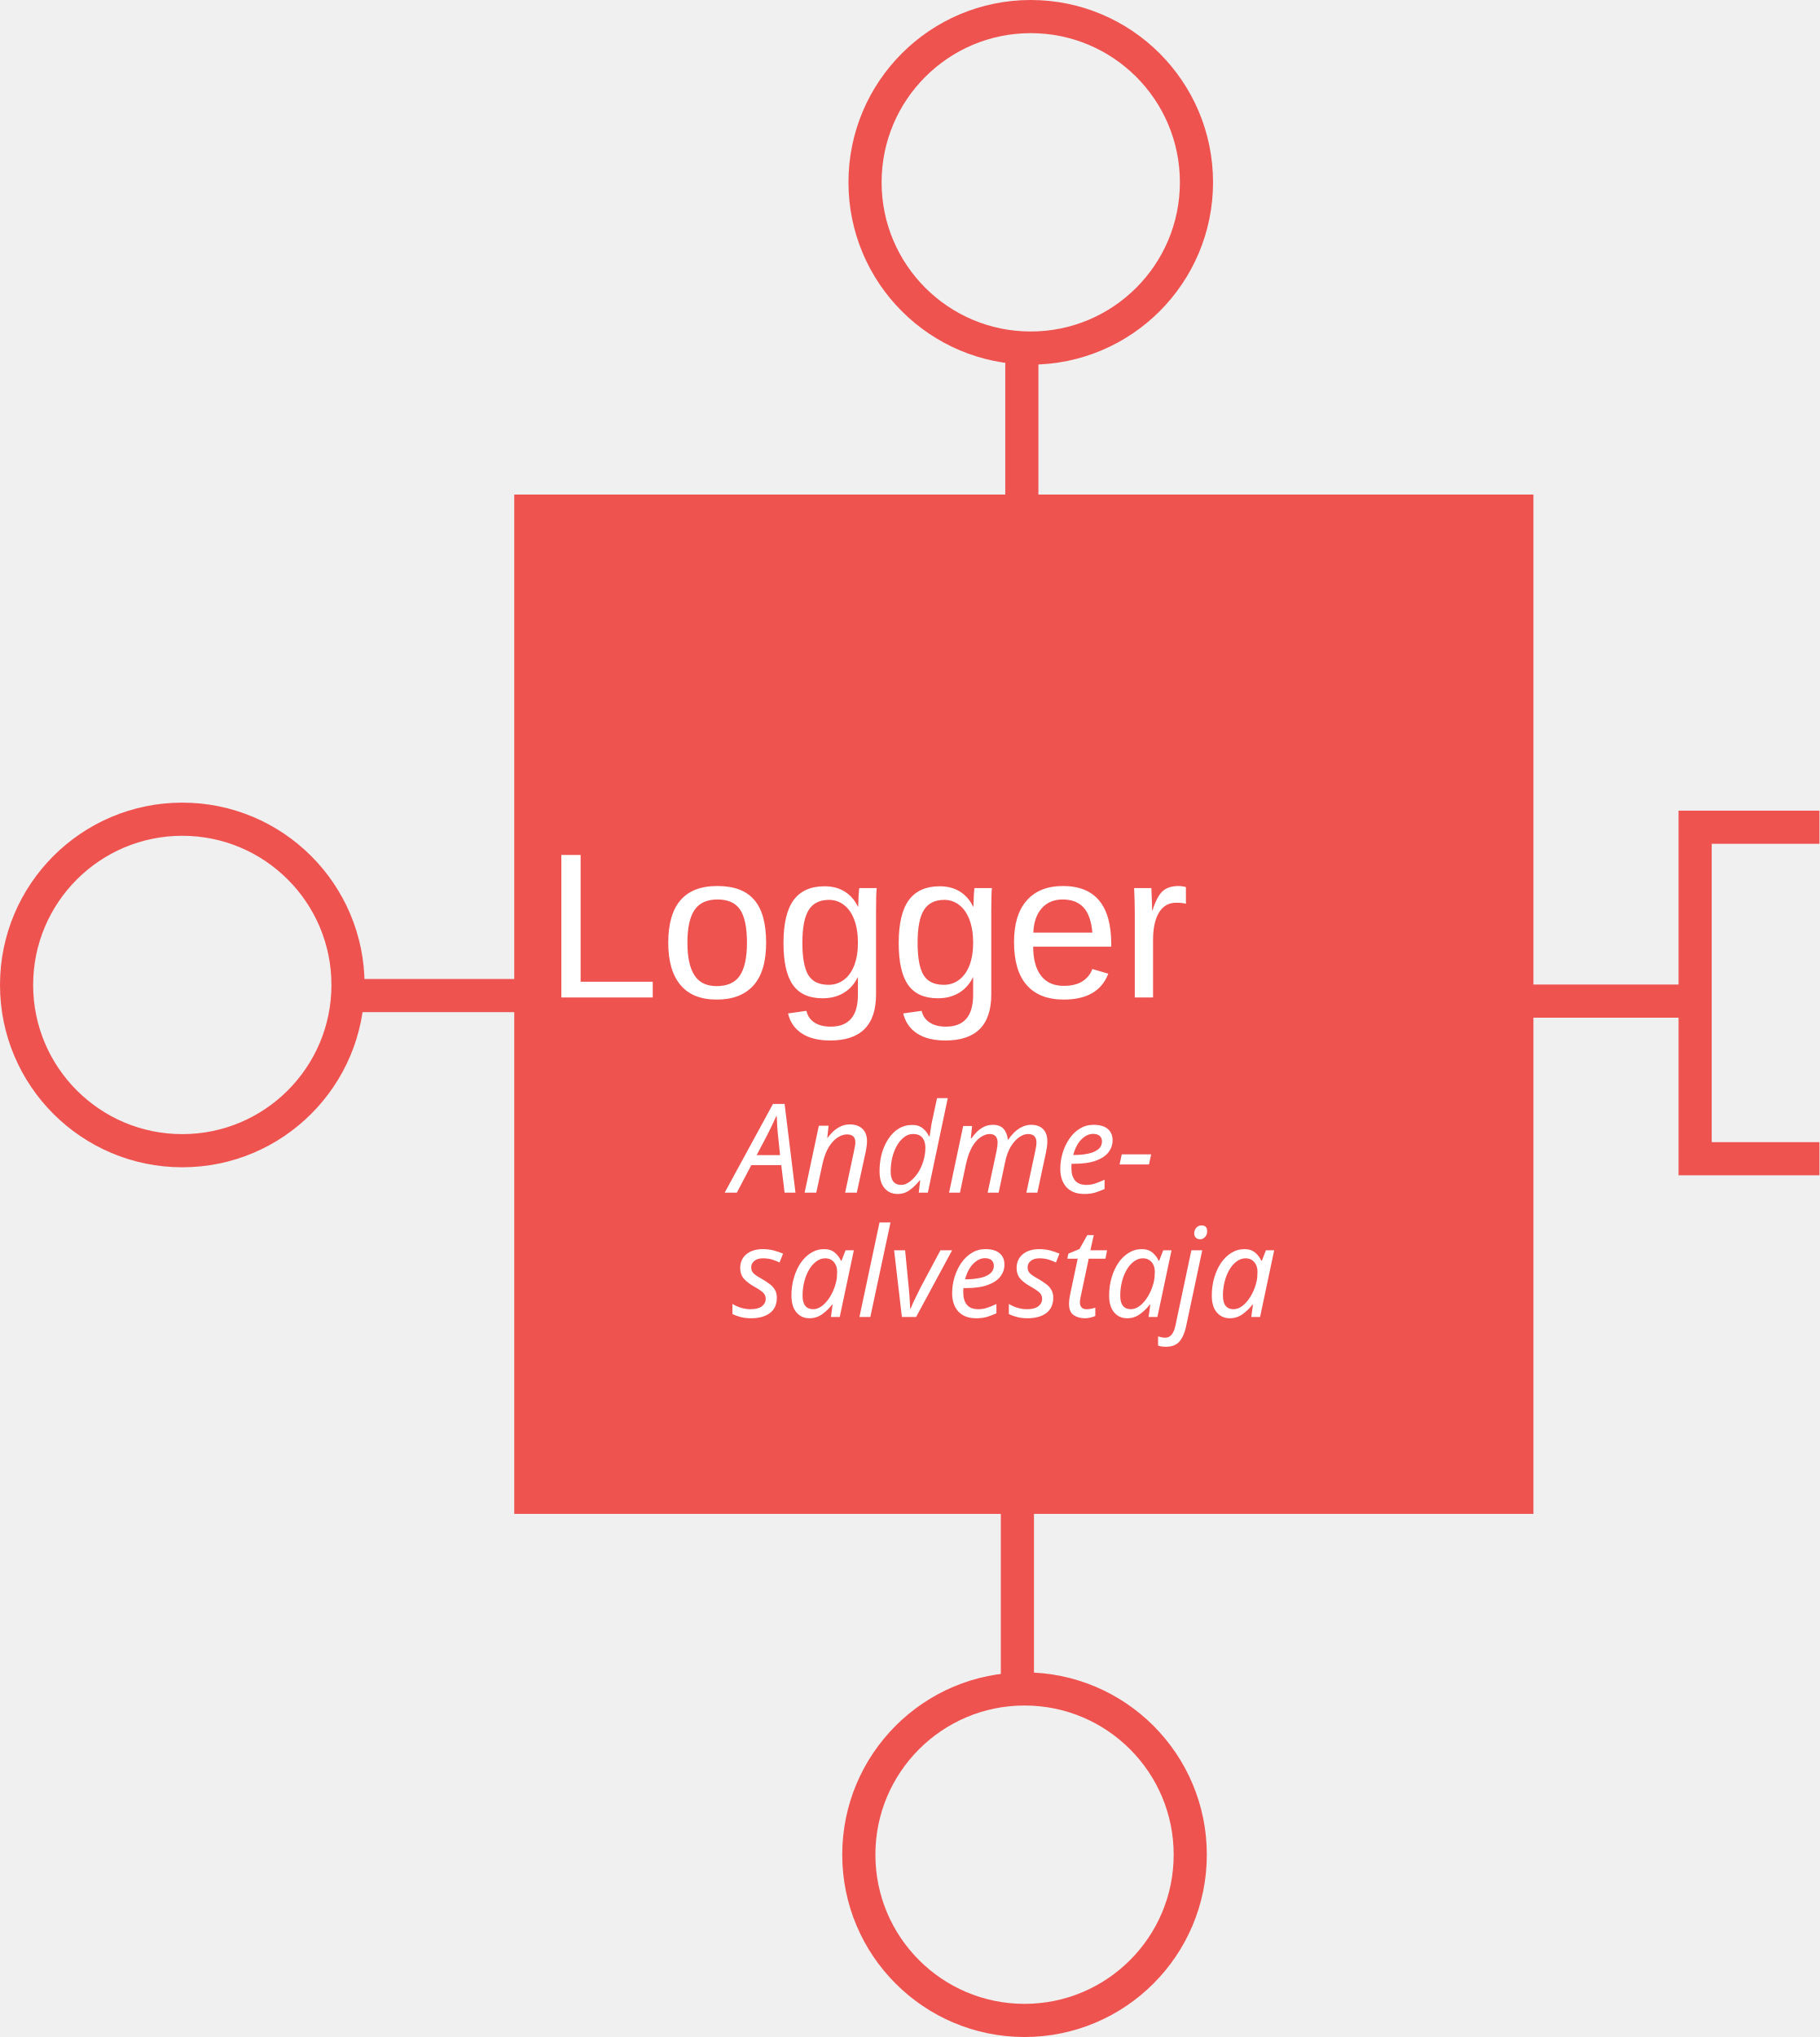
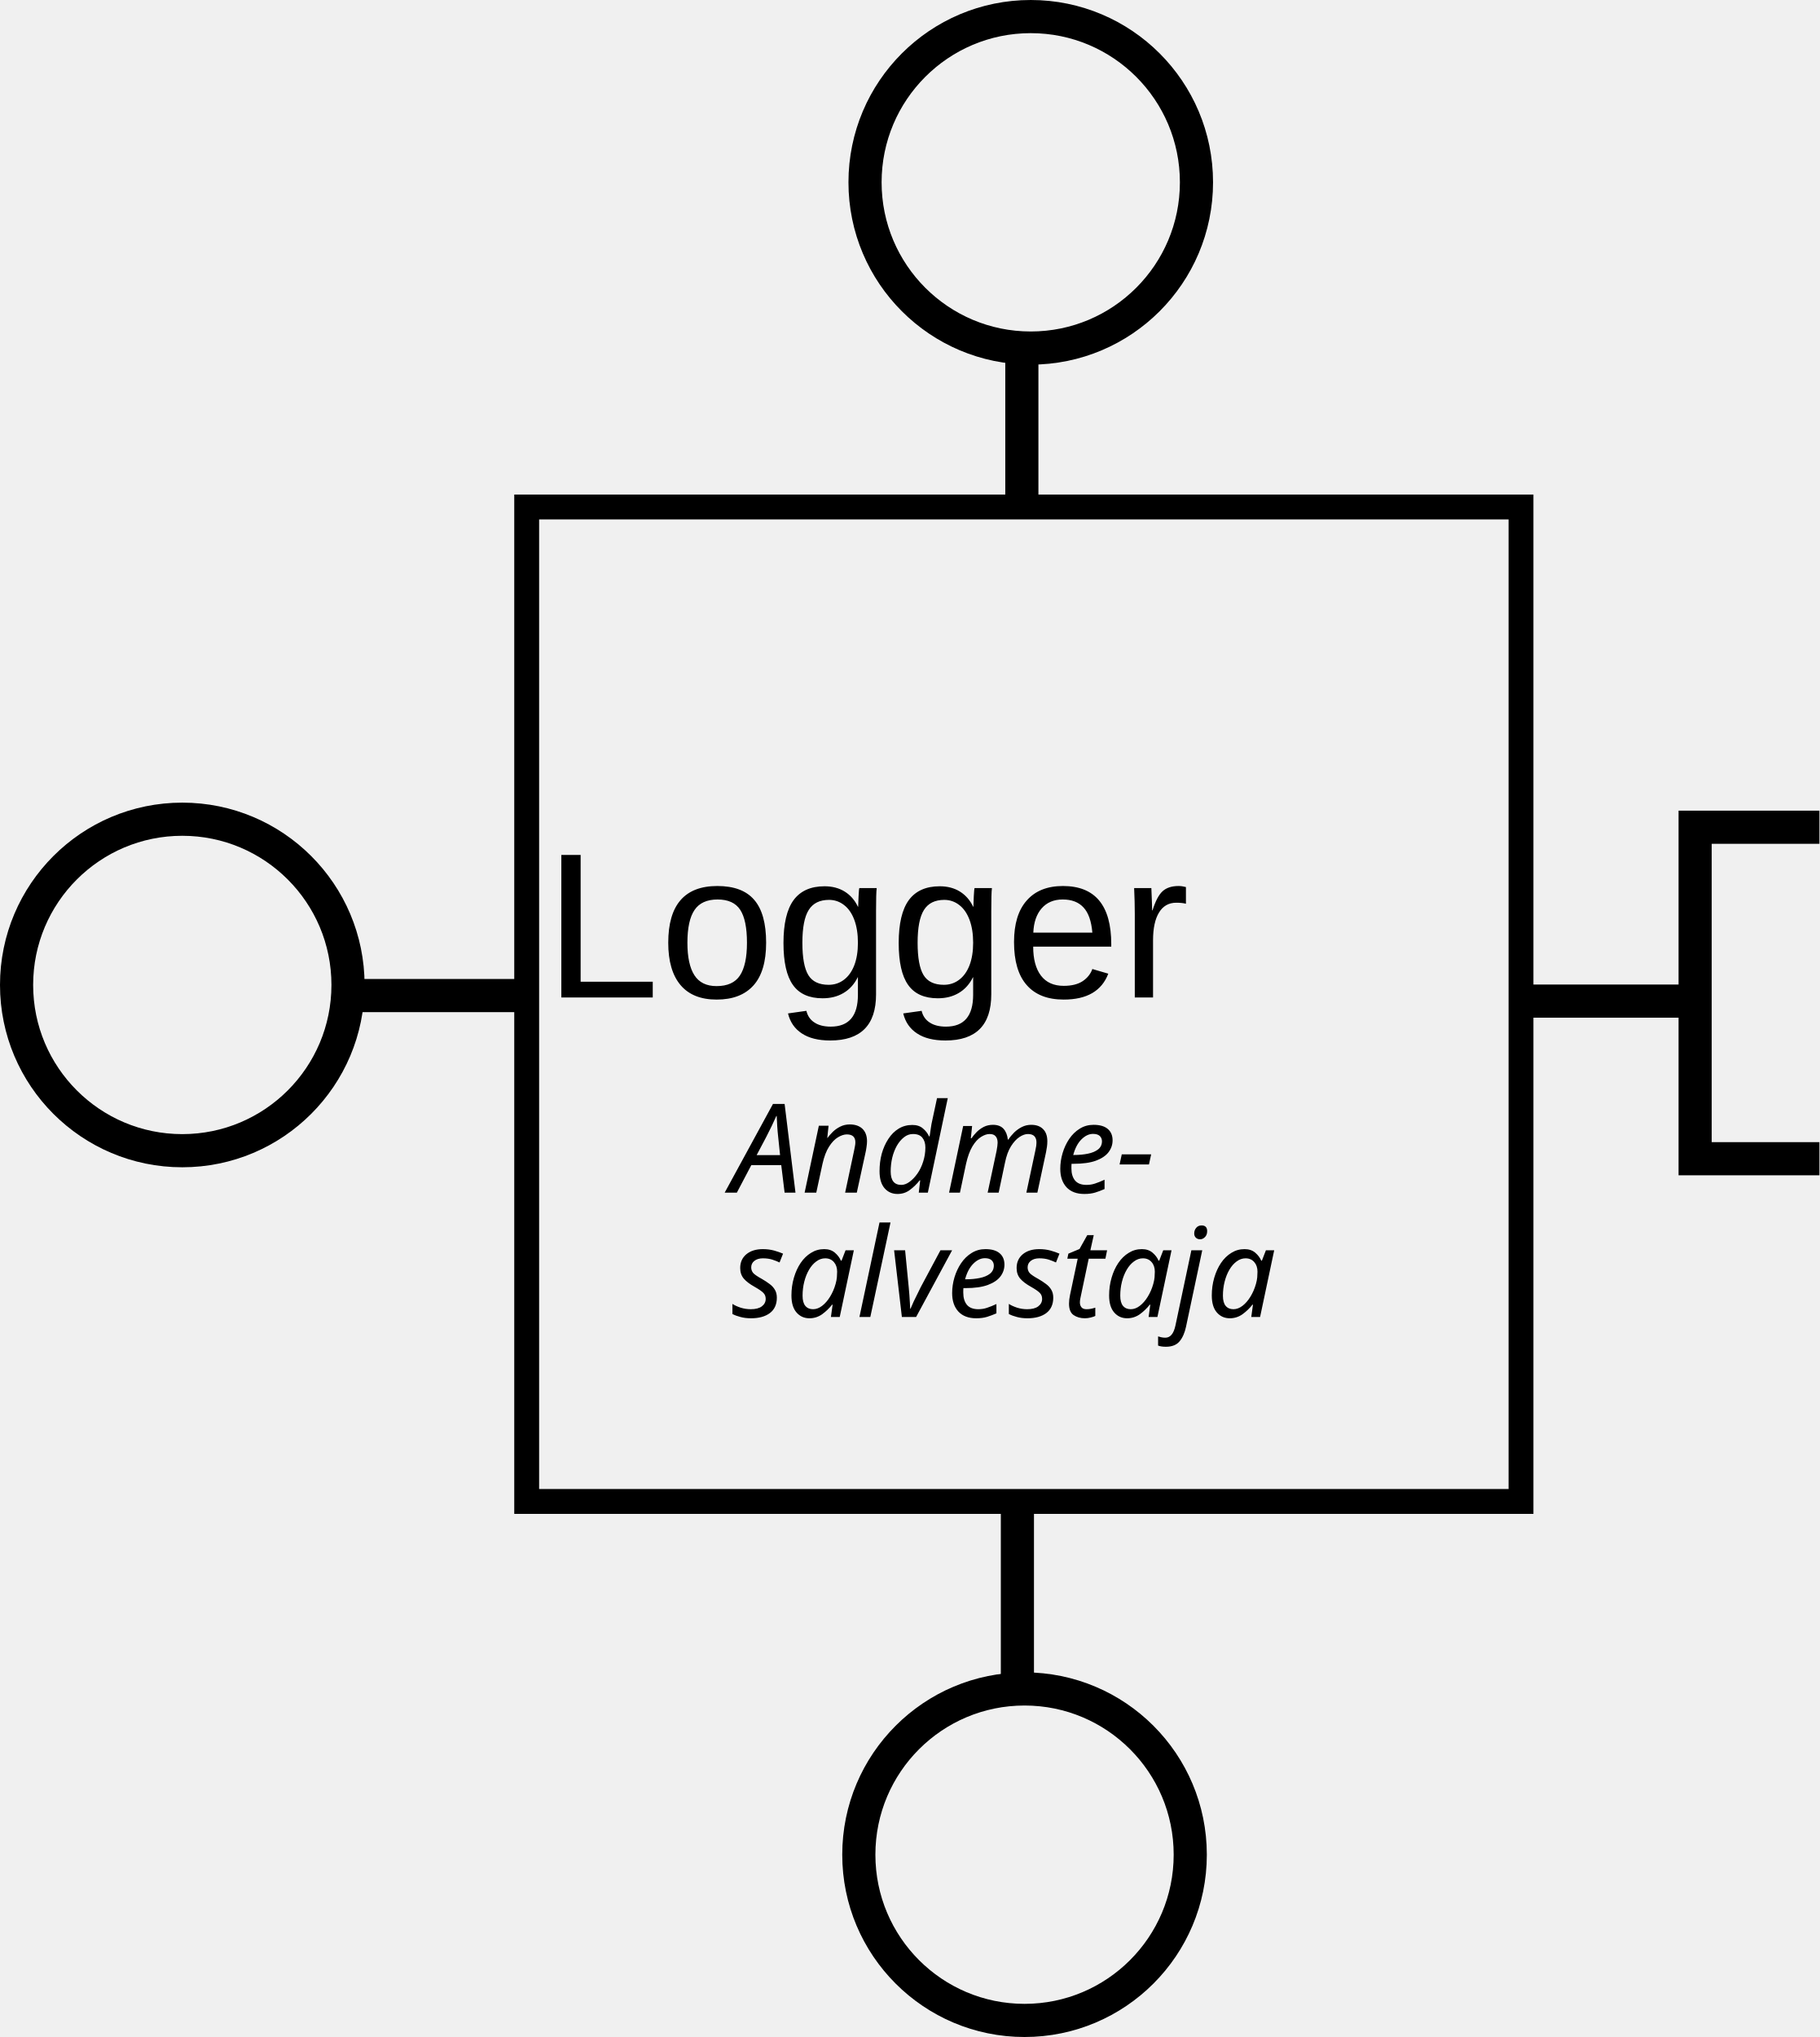
- <svg xmlns="http://www.w3.org/2000/svg" width="219.579" height="245.802" viewBox="0 0 219.579 245.802" id="svg4143" version="1.1">
+ <svg xmlns="http://www.w3.org/2000/svg" version="1.1" id="svg4143" viewBox="0 0 219.579 245.802" height="245.802" width="219.579">
  <defs id="defs4145" />
-   <text id="text4865" y="20.191" x="200.958" style="font-style:normal;font-weight:normal;font-size:40px;line-height:125%;font-family:sans-serif;letter-spacing:0px;word-spacing:0px;fill:#000000;fill-opacity:1;stroke:none;stroke-width:1px;stroke-linecap:butt;stroke-linejoin:miter;stroke-opacity:1" xml:space="preserve">
-     <tspan y="20.191" x="200.958" id="tspan4867" />
+   <text xml:space="preserve" style="font-style:normal;font-weight:normal;font-size:40px;line-height:125%;font-family:sans-serif;letter-spacing:0px;word-spacing:0px;fill:#000000;fill-opacity:1;stroke:none;stroke-width:1px;stroke-linecap:butt;stroke-linejoin:miter;stroke-opacity:1" x="200.958" y="20.191" id="text4865">
+     <tspan id="tspan4867" x="200.958" y="20.191" />
  </text>
-   <rect y="61.178" x="63.564" height="120" width="120" id="rect4965" style="color:#000000;clip-rule:nonzero;display:inline;overflow:visible;visibility:visible;opacity:1;isolation:auto;mix-blend-mode:normal;color-interpolation:sRGB;color-interpolation-filters:linearRGB;solid-color:#000000;solid-opacity:1;fill:#ef5350;fill-opacity:1;fill-rule:nonzero;stroke:#ef5350;stroke-width:3;stroke-linecap:butt;stroke-linejoin:miter;stroke-miterlimit:4;stroke-dasharray:none;stroke-dashoffset:0;stroke-opacity:1;color-rendering:auto;image-rendering:auto;shape-rendering:auto;text-rendering:auto;enable-background:accumulate" />
-   <path id="path4969" d="m 43.322,120.134 20,0" style="color:#000000;clip-rule:nonzero;display:inline;overflow:visible;visibility:visible;opacity:1;isolation:auto;mix-blend-mode:normal;color-interpolation:sRGB;color-interpolation-filters:linearRGB;solid-color:#000000;solid-opacity:1;fill:none;fill-opacity:1;fill-rule:evenodd;stroke:#ef5350;stroke-width:4;stroke-linecap:butt;stroke-linejoin:miter;stroke-miterlimit:4;stroke-dasharray:none;stroke-dashoffset:0;stroke-opacity:1;color-rendering:auto;image-rendering:auto;shape-rendering:auto;text-rendering:auto;enable-background:accumulate" />
-   <circle cy="223.802" cx="123.647" id="circle4971" style="color:#000000;clip-rule:nonzero;display:inline;overflow:visible;visibility:visible;opacity:1;isolation:auto;mix-blend-mode:normal;color-interpolation:sRGB;color-interpolation-filters:linearRGB;solid-color:#000000;solid-opacity:1;fill:none;fill-opacity:1;fill-rule:evenodd;stroke:#ef5350;stroke-width:4;stroke-linecap:butt;stroke-linejoin:miter;stroke-miterlimit:4;stroke-dasharray:none;stroke-dashoffset:0;stroke-opacity:1;color-rendering:auto;image-rendering:auto;shape-rendering:auto;text-rendering:auto;enable-background:accumulate" r="20" />
-   <path id="path4977" d="m 122.786,182.491 0,20" style="color:#000000;clip-rule:nonzero;display:inline;overflow:visible;visibility:visible;opacity:1;isolation:auto;mix-blend-mode:normal;color-interpolation:sRGB;color-interpolation-filters:linearRGB;solid-color:#000000;solid-opacity:1;fill:none;fill-opacity:1;fill-rule:evenodd;stroke:#ef5350;stroke-width:4;stroke-linecap:butt;stroke-linejoin:miter;stroke-miterlimit:4;stroke-dasharray:none;stroke-dashoffset:0;stroke-opacity:1;color-rendering:auto;image-rendering:auto;shape-rendering:auto;text-rendering:auto;enable-background:accumulate" />
-   <path id="path4981" d="m 123.322,61.777 0,-20" style="color:#000000;clip-rule:nonzero;display:inline;overflow:visible;visibility:visible;opacity:1;isolation:auto;mix-blend-mode:normal;color-interpolation:sRGB;color-interpolation-filters:linearRGB;solid-color:#000000;solid-opacity:1;fill:none;fill-opacity:1;fill-rule:evenodd;stroke:#ef5350;stroke-width:4;stroke-linecap:butt;stroke-linejoin:miter;stroke-miterlimit:4;stroke-dasharray:none;stroke-dashoffset:0;stroke-opacity:1;color-rendering:auto;image-rendering:auto;shape-rendering:auto;text-rendering:auto;enable-background:accumulate" />
-   <circle cy="22" cx="124.397" id="circle5049" style="color:#000000;clip-rule:nonzero;display:inline;overflow:visible;visibility:visible;opacity:1;isolation:auto;mix-blend-mode:normal;color-interpolation:sRGB;color-interpolation-filters:linearRGB;solid-color:#000000;solid-opacity:1;fill:none;fill-opacity:1;fill-rule:evenodd;stroke:#ef5350;stroke-width:4;stroke-linecap:butt;stroke-linejoin:miter;stroke-miterlimit:4;stroke-dasharray:none;stroke-dashoffset:0;stroke-opacity:1;color-rendering:auto;image-rendering:auto;shape-rendering:auto;text-rendering:auto;enable-background:accumulate" r="20" />
-   <circle r="20" style="color:#000000;clip-rule:nonzero;display:inline;overflow:visible;visibility:visible;opacity:1;isolation:auto;mix-blend-mode:normal;color-interpolation:sRGB;color-interpolation-filters:linearRGB;solid-color:#000000;solid-opacity:1;fill:none;fill-opacity:1;fill-rule:evenodd;stroke:#ef5350;stroke-width:4;stroke-linecap:butt;stroke-linejoin:miter;stroke-miterlimit:4;stroke-dasharray:none;stroke-dashoffset:0;stroke-opacity:1;color-rendering:auto;image-rendering:auto;shape-rendering:auto;text-rendering:auto;enable-background:accumulate" id="circle5051" cx="22" cy="118.853" />
-   <text xml:space="preserve" style="color:#000000;font-style:normal;font-weight:normal;font-size:40px;line-height:125%;font-family:sans-serif;text-align:center;letter-spacing:0px;word-spacing:0px;text-anchor:middle;clip-rule:nonzero;display:inline;overflow:visible;visibility:visible;opacity:1;isolation:auto;mix-blend-mode:normal;color-interpolation:sRGB;color-interpolation-filters:linearRGB;solid-color:#000000;solid-opacity:1;fill:#ffffff;fill-opacity:1;fill-rule:nonzero;stroke:none;stroke-width:3;stroke-linecap:butt;stroke-linejoin:miter;stroke-miterlimit:4;stroke-dasharray:none;stroke-dashoffset:0;stroke-opacity:1;color-rendering:auto;image-rendering:auto;shape-rendering:auto;text-rendering:auto;enable-background:accumulate" x="120.225" y="98.491" id="text5068">
-     <tspan id="tspan5076" x="120.225" y="120.366" style="color:#000000;font-style:normal;font-variant:normal;font-weight:normal;font-stretch:normal;font-size:25px;font-family:Arial;-inkscape-font-specification:Arial;text-align:center;text-anchor:middle;clip-rule:nonzero;display:inline;overflow:visible;visibility:visible;isolation:auto;mix-blend-mode:normal;color-interpolation:sRGB;color-interpolation-filters:linearRGB;solid-color:#000000;solid-opacity:1;fill:#ffffff;fill-opacity:1;fill-rule:nonzero;stroke:none;stroke-width:3;stroke-linecap:butt;stroke-linejoin:miter;stroke-miterlimit:4;stroke-dasharray:none;stroke-dashoffset:0;stroke-opacity:1;color-rendering:auto;image-rendering:auto;shape-rendering:auto;text-rendering:auto;enable-background:accumulate">Logger</tspan>
+   <rect style="color:#000000;clip-rule:nonzero;display:inline;overflow:visible;visibility:visible;opacity:1;isolation:auto;mix-blend-mode:normal;color-interpolation:sRGB;color-interpolation-filters:linearRGB;solid-color:#000000;solid-opacity:1;fill:none;fill-opacity:1;fill-rule:nonzero;stroke:#000000;stroke-width:3;stroke-linecap:butt;stroke-linejoin:miter;stroke-miterlimit:4;stroke-dasharray:none;stroke-dashoffset:0;stroke-opacity:1;color-rendering:auto;image-rendering:auto;shape-rendering:auto;text-rendering:auto;enable-background:accumulate" id="rect4965" width="120" height="120" x="63.564" y="61.178" />
+   <path style="color:#000000;clip-rule:nonzero;display:inline;overflow:visible;visibility:visible;opacity:1;isolation:auto;mix-blend-mode:normal;color-interpolation:sRGB;color-interpolation-filters:linearRGB;solid-color:#000000;solid-opacity:1;fill:none;fill-opacity:1;fill-rule:evenodd;stroke:#000000;stroke-width:4;stroke-linecap:butt;stroke-linejoin:miter;stroke-miterlimit:4;stroke-dasharray:none;stroke-dashoffset:0;stroke-opacity:1;color-rendering:auto;image-rendering:auto;shape-rendering:auto;text-rendering:auto;enable-background:accumulate" d="m 43.322,120.134 20,0" id="path4969" />
+   <circle r="20" style="color:#000000;clip-rule:nonzero;display:inline;overflow:visible;visibility:visible;opacity:1;isolation:auto;mix-blend-mode:normal;color-interpolation:sRGB;color-interpolation-filters:linearRGB;solid-color:#000000;solid-opacity:1;fill:none;fill-opacity:1;fill-rule:evenodd;stroke:#000000;stroke-width:4;stroke-linecap:butt;stroke-linejoin:miter;stroke-miterlimit:4;stroke-dasharray:none;stroke-dashoffset:0;stroke-opacity:1;color-rendering:auto;image-rendering:auto;shape-rendering:auto;text-rendering:auto;enable-background:accumulate" id="circle4971" cx="123.647" cy="223.802" />
+   <path style="color:#000000;clip-rule:nonzero;display:inline;overflow:visible;visibility:visible;opacity:1;isolation:auto;mix-blend-mode:normal;color-interpolation:sRGB;color-interpolation-filters:linearRGB;solid-color:#000000;solid-opacity:1;fill:none;fill-opacity:1;fill-rule:evenodd;stroke:#000000;stroke-width:4;stroke-linecap:butt;stroke-linejoin:miter;stroke-miterlimit:4;stroke-dasharray:none;stroke-dashoffset:0;stroke-opacity:1;color-rendering:auto;image-rendering:auto;shape-rendering:auto;text-rendering:auto;enable-background:accumulate" d="m 122.786,182.491 0,20" id="path4977" />
+   <path style="color:#000000;clip-rule:nonzero;display:inline;overflow:visible;visibility:visible;opacity:1;isolation:auto;mix-blend-mode:normal;color-interpolation:sRGB;color-interpolation-filters:linearRGB;solid-color:#000000;solid-opacity:1;fill:none;fill-opacity:1;fill-rule:evenodd;stroke:#000000;stroke-width:4;stroke-linecap:butt;stroke-linejoin:miter;stroke-miterlimit:4;stroke-dasharray:none;stroke-dashoffset:0;stroke-opacity:1;color-rendering:auto;image-rendering:auto;shape-rendering:auto;text-rendering:auto;enable-background:accumulate" d="m 123.322,61.777 0,-20" id="path4981" />
+   <circle r="20" style="color:#000000;clip-rule:nonzero;display:inline;overflow:visible;visibility:visible;opacity:1;isolation:auto;mix-blend-mode:normal;color-interpolation:sRGB;color-interpolation-filters:linearRGB;solid-color:#000000;solid-opacity:1;fill:none;fill-opacity:1;fill-rule:evenodd;stroke:#000000;stroke-width:4;stroke-linecap:butt;stroke-linejoin:miter;stroke-miterlimit:4;stroke-dasharray:none;stroke-dashoffset:0;stroke-opacity:1;color-rendering:auto;image-rendering:auto;shape-rendering:auto;text-rendering:auto;enable-background:accumulate" id="circle5049" cx="124.397" cy="22" />
+   <circle cy="118.853" cx="22" id="circle5051" style="color:#000000;clip-rule:nonzero;display:inline;overflow:visible;visibility:visible;opacity:1;isolation:auto;mix-blend-mode:normal;color-interpolation:sRGB;color-interpolation-filters:linearRGB;solid-color:#000000;solid-opacity:1;fill:none;fill-opacity:1;fill-rule:evenodd;stroke:#000000;stroke-width:4;stroke-linecap:butt;stroke-linejoin:miter;stroke-miterlimit:4;stroke-dasharray:none;stroke-dashoffset:0;stroke-opacity:1;color-rendering:auto;image-rendering:auto;shape-rendering:auto;text-rendering:auto;enable-background:accumulate" r="20" />
+   <text id="text5068" y="98.491" x="120.225" style="color:#000000;font-style:normal;font-weight:normal;font-size:40px;line-height:125%;font-family:sans-serif;text-align:center;letter-spacing:0px;word-spacing:0px;text-anchor:middle;clip-rule:nonzero;display:inline;overflow:visible;visibility:visible;opacity:1;isolation:auto;mix-blend-mode:normal;color-interpolation:sRGB;color-interpolation-filters:linearRGB;solid-color:#000000;solid-opacity:1;fill:#000000;fill-opacity:1;fill-rule:nonzero;stroke:none;stroke-width:3;stroke-linecap:butt;stroke-linejoin:miter;stroke-miterlimit:4;stroke-dasharray:none;stroke-dashoffset:0;stroke-opacity:1;color-rendering:auto;image-rendering:auto;shape-rendering:auto;text-rendering:auto;enable-background:accumulate;" xml:space="preserve">
+     <tspan style="color:#000000;font-style:normal;font-variant:normal;font-weight:normal;font-stretch:normal;font-size:25px;font-family:Arial;-inkscape-font-specification:Arial;text-align:center;text-anchor:middle;clip-rule:nonzero;display:inline;overflow:visible;visibility:visible;isolation:auto;mix-blend-mode:normal;color-interpolation:sRGB;color-interpolation-filters:linearRGB;solid-color:#000000;solid-opacity:1;fill:#000000;fill-opacity:1;fill-rule:nonzero;stroke:none;stroke-width:3;stroke-linecap:butt;stroke-linejoin:miter;stroke-miterlimit:4;stroke-dasharray:none;stroke-dashoffset:0;stroke-opacity:1;color-rendering:auto;image-rendering:auto;shape-rendering:auto;text-rendering:auto;enable-background:accumulate;" y="120.366" x="120.225" id="tspan5076">Logger</tspan>
  </text>
-   <path id="path4374-3" d="m 219.579,99.821 -15,0 0,40 15,0" style="fill:none;fill-rule:evenodd;stroke:#ef5350;stroke-width:4;stroke-linecap:butt;stroke-linejoin:miter;stroke-miterlimit:4;stroke-dasharray:none;stroke-opacity:1" />
-   <path id="path4560" d="m 183.332,120.803 20,0" style="color:#000000;clip-rule:nonzero;display:inline;overflow:visible;visibility:visible;opacity:1;isolation:auto;mix-blend-mode:normal;color-interpolation:sRGB;color-interpolation-filters:linearRGB;solid-color:#000000;solid-opacity:1;fill:none;fill-opacity:1;fill-rule:evenodd;stroke:#ef5350;stroke-width:4;stroke-linecap:butt;stroke-linejoin:miter;stroke-miterlimit:4;stroke-dasharray:none;stroke-dashoffset:0;stroke-opacity:1;color-rendering:auto;image-rendering:auto;shape-rendering:auto;text-rendering:auto;enable-background:accumulate" />
-   <text id="text4564-0" y="143.918" x="88.315" style="font-style:italic;font-variant:normal;font-weight:normal;font-stretch:normal;font-size:15px;line-height:100%;font-family:sans-serif;-inkscape-font-specification:'sans-serif, Italic';text-align:start;letter-spacing:0px;word-spacing:0px;writing-mode:lr-tb;text-anchor:start;fill:#000000;fill-opacity:1;stroke:none;stroke-width:1px;stroke-linecap:butt;stroke-linejoin:miter;stroke-opacity:1" xml:space="preserve">
-     <tspan style="font-style:italic;font-variant:normal;font-weight:normal;font-stretch:normal;font-size:15px;line-height:100%;font-family:sans-serif;-inkscape-font-specification:'sans-serif, Italic';text-align:start;writing-mode:lr-tb;text-anchor:start;fill:#ffffff;fill-opacity:1" y="143.918" x="88.315" id="tspan4566-7">Andme-</tspan>
-     <tspan id="tspan4586" style="font-style:italic;font-variant:normal;font-weight:normal;font-stretch:normal;font-size:15px;line-height:100%;font-family:sans-serif;-inkscape-font-specification:'sans-serif, Italic';text-align:start;writing-mode:lr-tb;text-anchor:start;fill:#ffffff;fill-opacity:1" y="158.918" x="88.315">salvestaja</tspan>
+   <path style="fill:none;fill-rule:evenodd;stroke:#000000;stroke-width:4;stroke-linecap:butt;stroke-linejoin:miter;stroke-miterlimit:4;stroke-dasharray:none;stroke-opacity:1" d="m 219.579,99.821 -15,0 0,40 15,0" id="path4374-3" />
+   <path style="color:#000000;clip-rule:nonzero;display:inline;overflow:visible;visibility:visible;opacity:1;isolation:auto;mix-blend-mode:normal;color-interpolation:sRGB;color-interpolation-filters:linearRGB;solid-color:#000000;solid-opacity:1;fill:none;fill-opacity:1;fill-rule:evenodd;stroke:#000000;stroke-width:4;stroke-linecap:butt;stroke-linejoin:miter;stroke-miterlimit:4;stroke-dasharray:none;stroke-dashoffset:0;stroke-opacity:1;color-rendering:auto;image-rendering:auto;shape-rendering:auto;text-rendering:auto;enable-background:accumulate" d="m 183.332,120.803 20,0" id="path4560" />
+   <text xml:space="preserve" style="font-style:italic;font-variant:normal;font-weight:normal;font-stretch:normal;font-size:15px;line-height:100%;font-family:sans-serif;-inkscape-font-specification:'sans-serif, Italic';text-align:start;letter-spacing:0px;word-spacing:0px;writing-mode:lr-tb;text-anchor:start;fill:#000000;fill-opacity:1;stroke:none;stroke-width:1px;stroke-linecap:butt;stroke-linejoin:miter;stroke-opacity:1;" x="88.315" y="143.918" id="text4564-0">
+     <tspan id="tspan4566-7" x="88.315" y="143.918" style="font-style:italic;font-variant:normal;font-weight:normal;font-stretch:normal;font-size:15px;line-height:100%;font-family:sans-serif;-inkscape-font-specification:'sans-serif, Italic';text-align:start;writing-mode:lr-tb;text-anchor:start;fill:#000000;fill-opacity:1;stroke:none;stroke-opacity:1;">Andme-</tspan>
+     <tspan x="88.315" y="158.918" style="font-style:italic;font-variant:normal;font-weight:normal;font-stretch:normal;font-size:15px;line-height:100%;font-family:sans-serif;-inkscape-font-specification:'sans-serif, Italic';text-align:start;writing-mode:lr-tb;text-anchor:start;fill:#000000;fill-opacity:1;stroke:none;stroke-opacity:1;" id="tspan4586">salvestaja</tspan>
  </text>
</svg>
